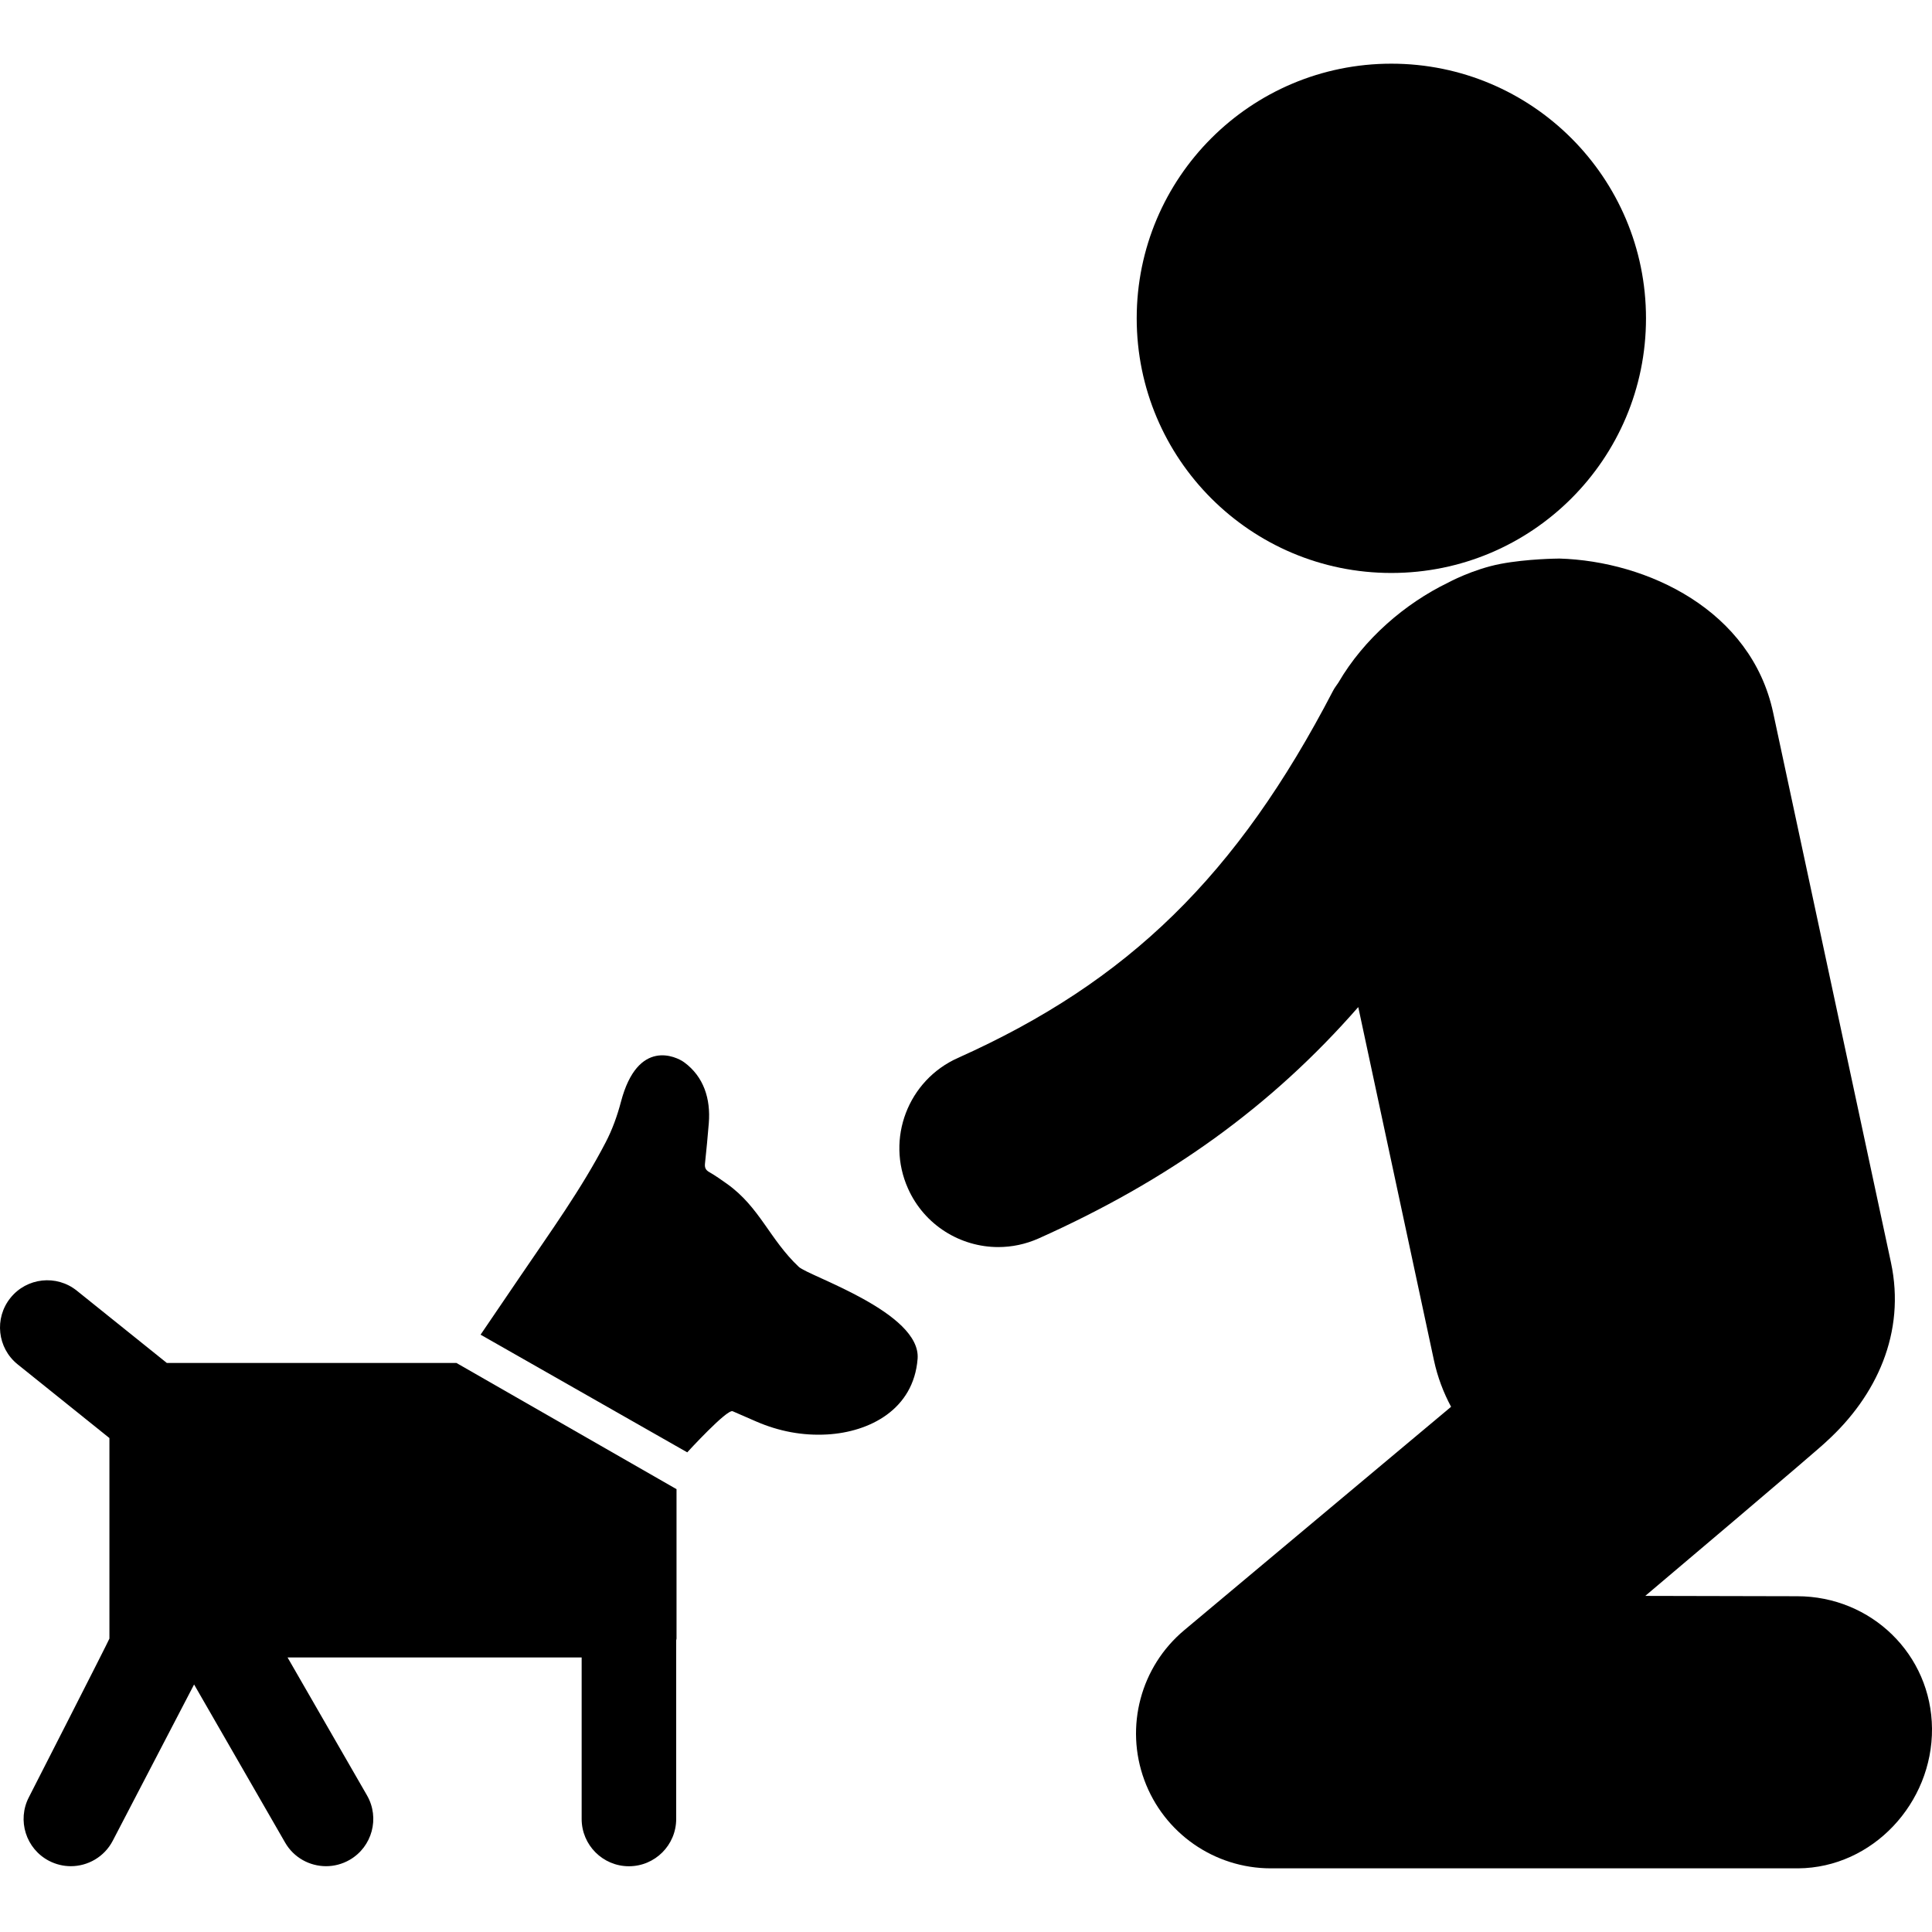
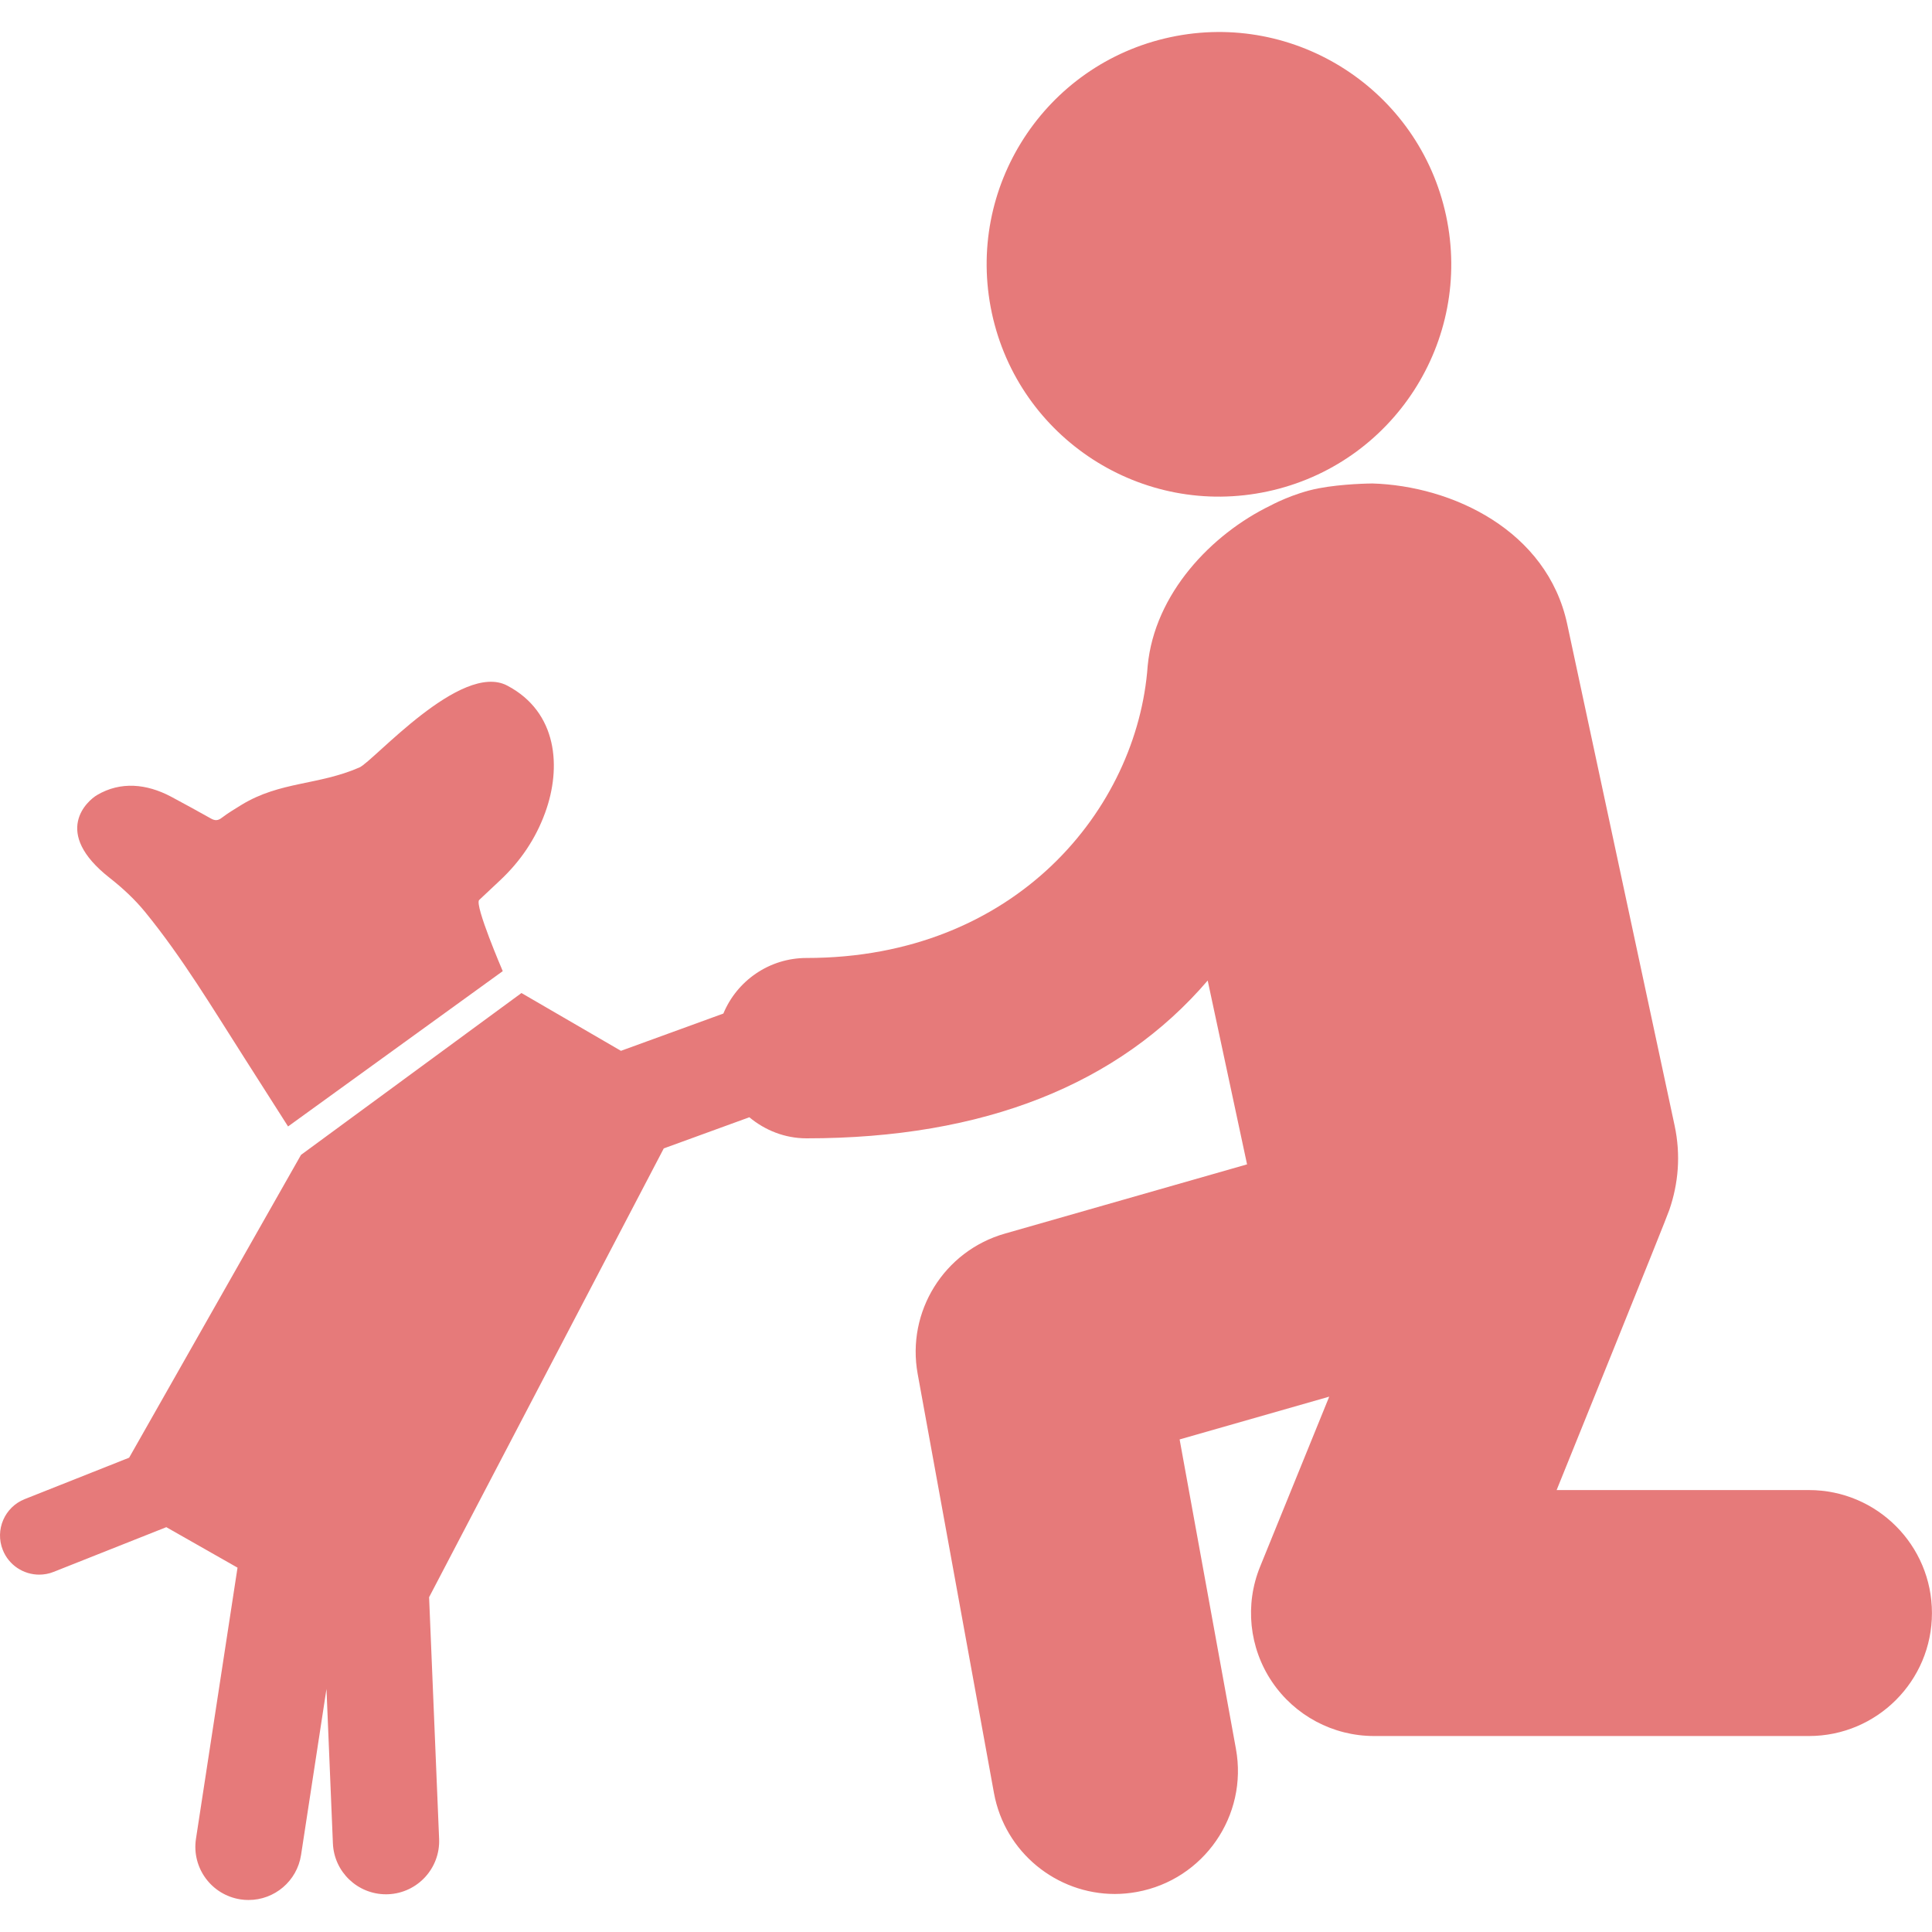
- <svg xmlns="http://www.w3.org/2000/svg" version="1.1" id="Capa_1" x="0px" y="0px" width="97.91px" height="97.91px" viewBox="0 0 97.91 97.91" style="enable-background:new 0 0 97.91 97.91;" xml:space="preserve">
+ <svg xmlns="http://www.w3.org/2000/svg" version="1.1" id="Capa_1" x="0px" y="0px" width="512px" height="512px" viewBox="0 0 98.205 98.206" style="enable-background:new 0 0 98.205 98.206;" xml:space="preserve">
  <g>
    <g>
-       <path d="M91.079,80.894c-0.019,0-0.034,0-0.054,0l-7.646-0.017c0,0,8.967-7.575,9.196-7.838c2.508-2.281,4.02-5.494,3.253-9.068    L89.86,36.116c-1.11-5.189-6.372-7.68-10.842-7.81l-0.038,0.002c0,0-1.573,0.009-2.933,0.268    c-1.418,0.271-2.666,0.954-2.666,0.954c-2.159,1.047-4.252,2.83-5.552,5.06c-0.092,0.14-0.196,0.268-0.274,0.42    c-4.854,9.343-10.362,14.734-19.013,18.605c-2.525,1.131-3.657,4.094-2.525,6.619c0.832,1.861,2.66,2.965,4.574,2.965    c0.686,0,1.381-0.142,2.046-0.438c6.575-2.944,11.785-6.677,16.197-11.724l3.834,17.894c0.186,0.868,0.488,1.649,0.87,2.362    l-13.521,11.32c-2.211,1.85-3.021,4.889-2.025,7.596c0.988,2.689,3.549,4.475,6.412,4.475c0.017,0,0.032,0,0.052,0h26.674    c3.773-0.029,6.809-3.311,6.78-7.083C97.88,83.844,94.829,80.894,91.079,80.894z" />
-       <circle cx="70.511" cy="16.132" r="12.905" />
-       <path d="M8.454,69.072l-4.56-3.662c-1.03-0.83-2.541-0.664-3.366,0.367c-0.828,1.03-0.664,2.538,0.366,3.366l4.651,3.735v10.162    c0,0.049-4.079,8.035-4.079,8.035c-0.61,1.174-0.153,2.619,1.019,3.229c0.354,0.183,0.731,0.271,1.104,0.271    c0.863,0,1.699-0.47,2.125-1.289l4.122-7.92l4.612,8.01c0.442,0.77,1.248,1.199,2.078,1.199c0.404,0,0.813-0.103,1.192-0.32    c1.146-0.659,1.54-2.123,0.88-3.27l-4.025-6.988h14.904v8.185c0,1.321,1.073,2.396,2.395,2.396c1.323,0,2.396-1.072,2.396-2.396    v-9.058c0.003-0.03,0.017-0.055,0.017-0.084v-7.572L23.13,69.072H8.454L8.454,69.072z" />
-       <path d="M40.482,64.203c-1.481-1.395-1.978-3.025-3.64-4.209c-0.289-0.205-0.583-0.414-0.891-0.59    c-0.186-0.104-0.244-0.225-0.225-0.425c0.072-0.687,0.14-1.374,0.195-2.062c0.099-1.232-0.257-2.354-1.246-3.08    c-0.396-0.291-2.356-1.24-3.208,2.006c-0.186,0.706-0.438,1.408-0.775,2.053c-1.231,2.367-2.795,4.529-4.29,6.732    c-0.684,1.004-1.365,2.008-2.047,3.011l10.473,5.963c0,0,2.018-2.207,2.302-2.083c0.393,0.174,0.79,0.344,1.184,0.516    c1.151,0.5,2.354,0.733,3.616,0.66c2.139-0.125,4.368-1.262,4.572-3.828C46.691,66.512,40.981,64.674,40.482,64.203z" />
+       <path d="M64.433,24.98c-6.372,1.368-12.651-2.694-14.017-9.07c-1.365-6.377,2.694-12.65,9.07-14.019    c6.374-1.366,12.65,2.696,14.019,9.069C74.872,17.336,70.81,23.615,64.433,24.98z" fill="#E67A7A" />
+       <path d="M1.256,76.202l5.308-2.106l8.736-15.392l11.206-8.227l5.057,2.938l5.206-1.895c0.688-1.658,2.322-2.825,4.231-2.825    c10.637,0,16.82-7.592,17.338-14.854c0.354-3.663,3.234-6.686,6.248-8.146c0,0,1.141-0.624,2.439-0.873    c1.241-0.237,2.683-0.245,2.683-0.245l0.035-0.002c4.088,0.117,8.899,2.397,9.919,7.146l5.458,25.482    c0.327,1.521,0.189,2.97-0.266,4.297c-0.067,0.254-5.729,14.242-5.729,14.242h12.827c3.452,0,6.251,2.8,6.251,6.252    s-2.799,6.25-6.251,6.25H69.842c-2.08,0-4.024-1.035-5.188-2.762c-1.161-1.727-1.387-3.915-0.604-5.842l3.515-8.646l-7.604,2.174    L62.824,88.9c0.617,3.396-1.635,6.648-5.03,7.269c-0.378,0.069-0.755,0.104-1.127,0.104c-2.961-0.001-5.592-2.115-6.143-5.132    l-3.878-21.305c-0.576-3.164,1.34-6.246,4.431-7.13l12.312-3.52l-2.001-9.344c-4.518,5.274-11.369,8.021-20.386,8.021    c-1.113,0-2.119-0.412-2.913-1.071l-4.349,1.583L21.811,81.188l0.509,12.287c0.062,1.49-1.097,2.749-2.588,2.812    c-0.039,0.002-0.075,0.002-0.114,0.002c-1.44,0-2.638-1.136-2.697-2.59l-0.326-7.849l-1.292,8.437    c-0.204,1.335-1.354,2.292-2.668,2.292c-0.136,0-0.274-0.009-0.412-0.031c-1.476-0.228-2.487-1.604-2.262-3.08l2.112-13.782    l-3.62-2.058l-5.728,2.273c-0.239,0.096-0.489,0.14-0.732,0.14c-0.792,0-1.541-0.474-1.852-1.256    C-0.265,77.764,0.235,76.606,1.256,76.202z" fill="#E67A7A" />
+       <path d="M25.419,44.749c-0.351,0.332-0.705,0.666-1.062,0.998c-0.255,0.238,1.198,3.617,1.198,3.617l-10.913,7.895    c-0.735-1.151-1.472-2.307-2.207-3.462c-1.619-2.532-3.162-5.117-5.067-7.449c-0.519-0.634-1.136-1.207-1.784-1.716    c-2.984-2.333-1.129-3.94-0.649-4.22c1.196-0.705,2.516-0.572,3.749,0.078c0.687,0.365,1.367,0.742,2.048,1.122    c0.2,0.111,0.352,0.104,0.541-0.043c0.319-0.242,0.668-0.452,1.008-0.661c1.968-1.196,3.881-0.982,5.986-1.896    c0.713-0.308,5.159-5.405,7.517-4.162c2.571,1.354,2.756,4.174,1.931,6.446C27.231,42.635,26.455,43.778,25.419,44.749z" fill="#E67A7A" />
    </g>
  </g>
  <g>
</g>
  <g>
</g>
  <g>
</g>
  <g>
</g>
  <g>
</g>
  <g>
</g>
  <g>
</g>
  <g>
</g>
  <g>
</g>
  <g>
</g>
  <g>
</g>
  <g>
</g>
  <g>
</g>
  <g>
</g>
  <g>
</g>
</svg>
